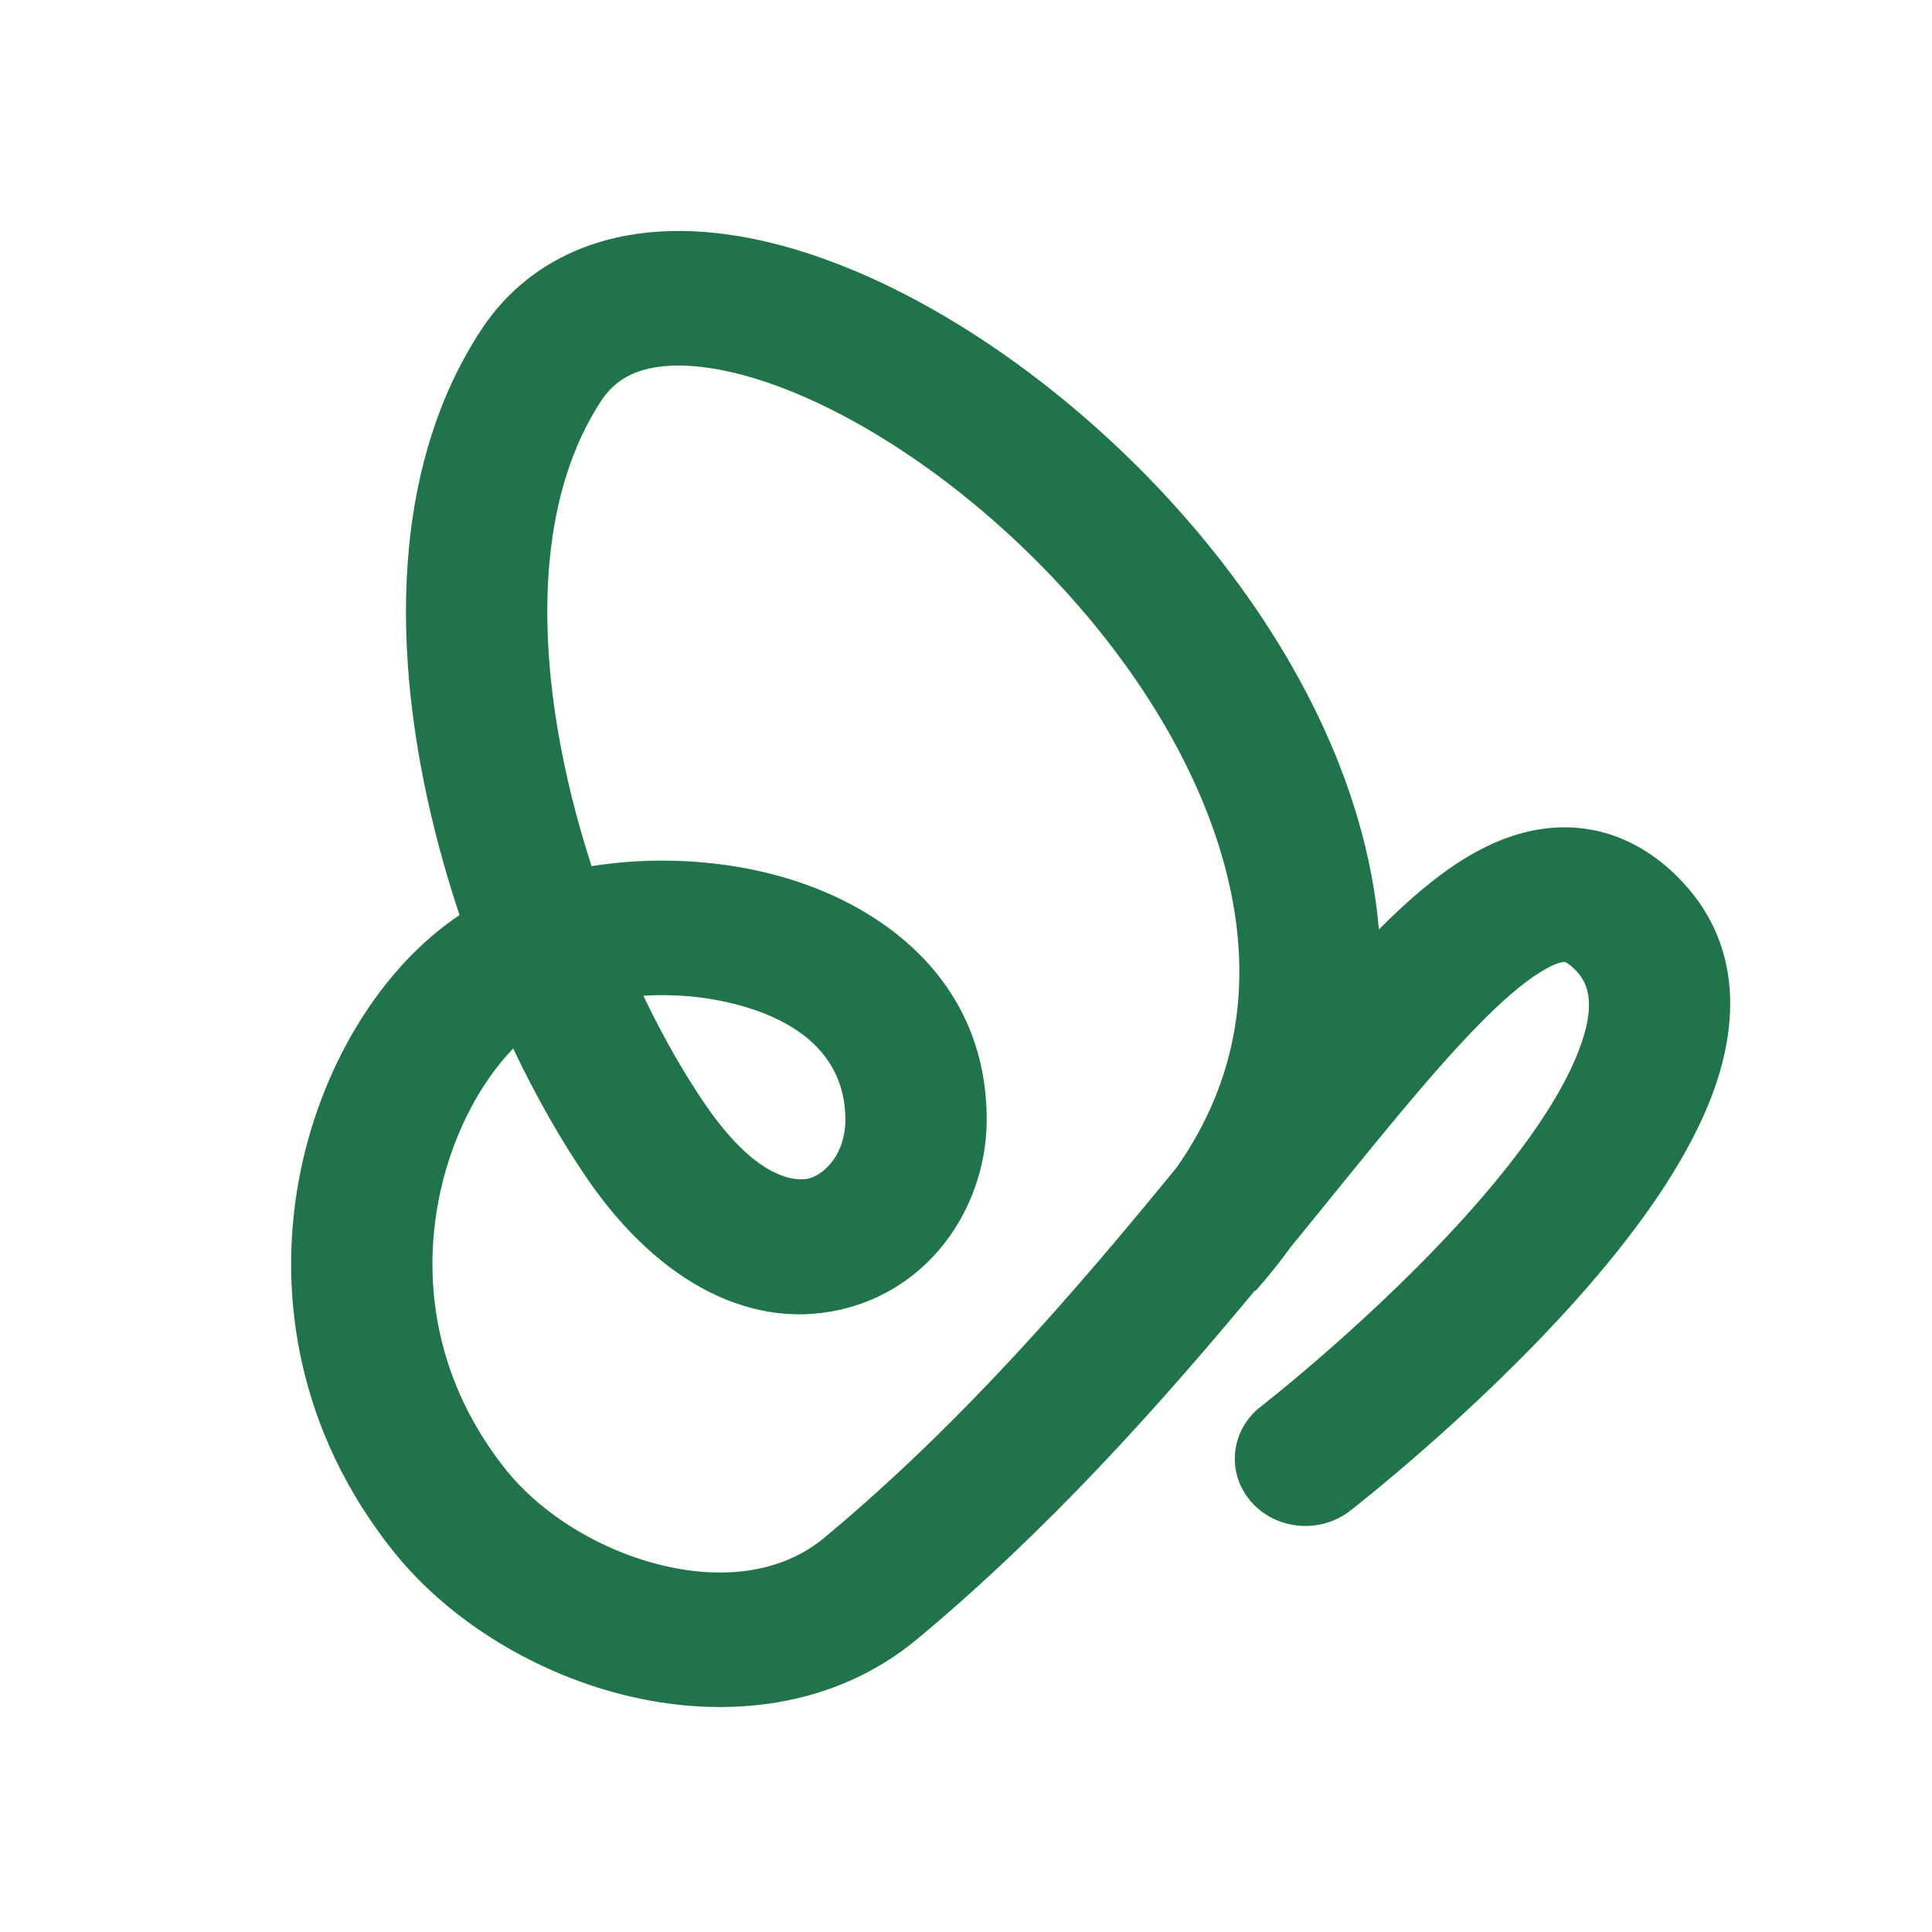
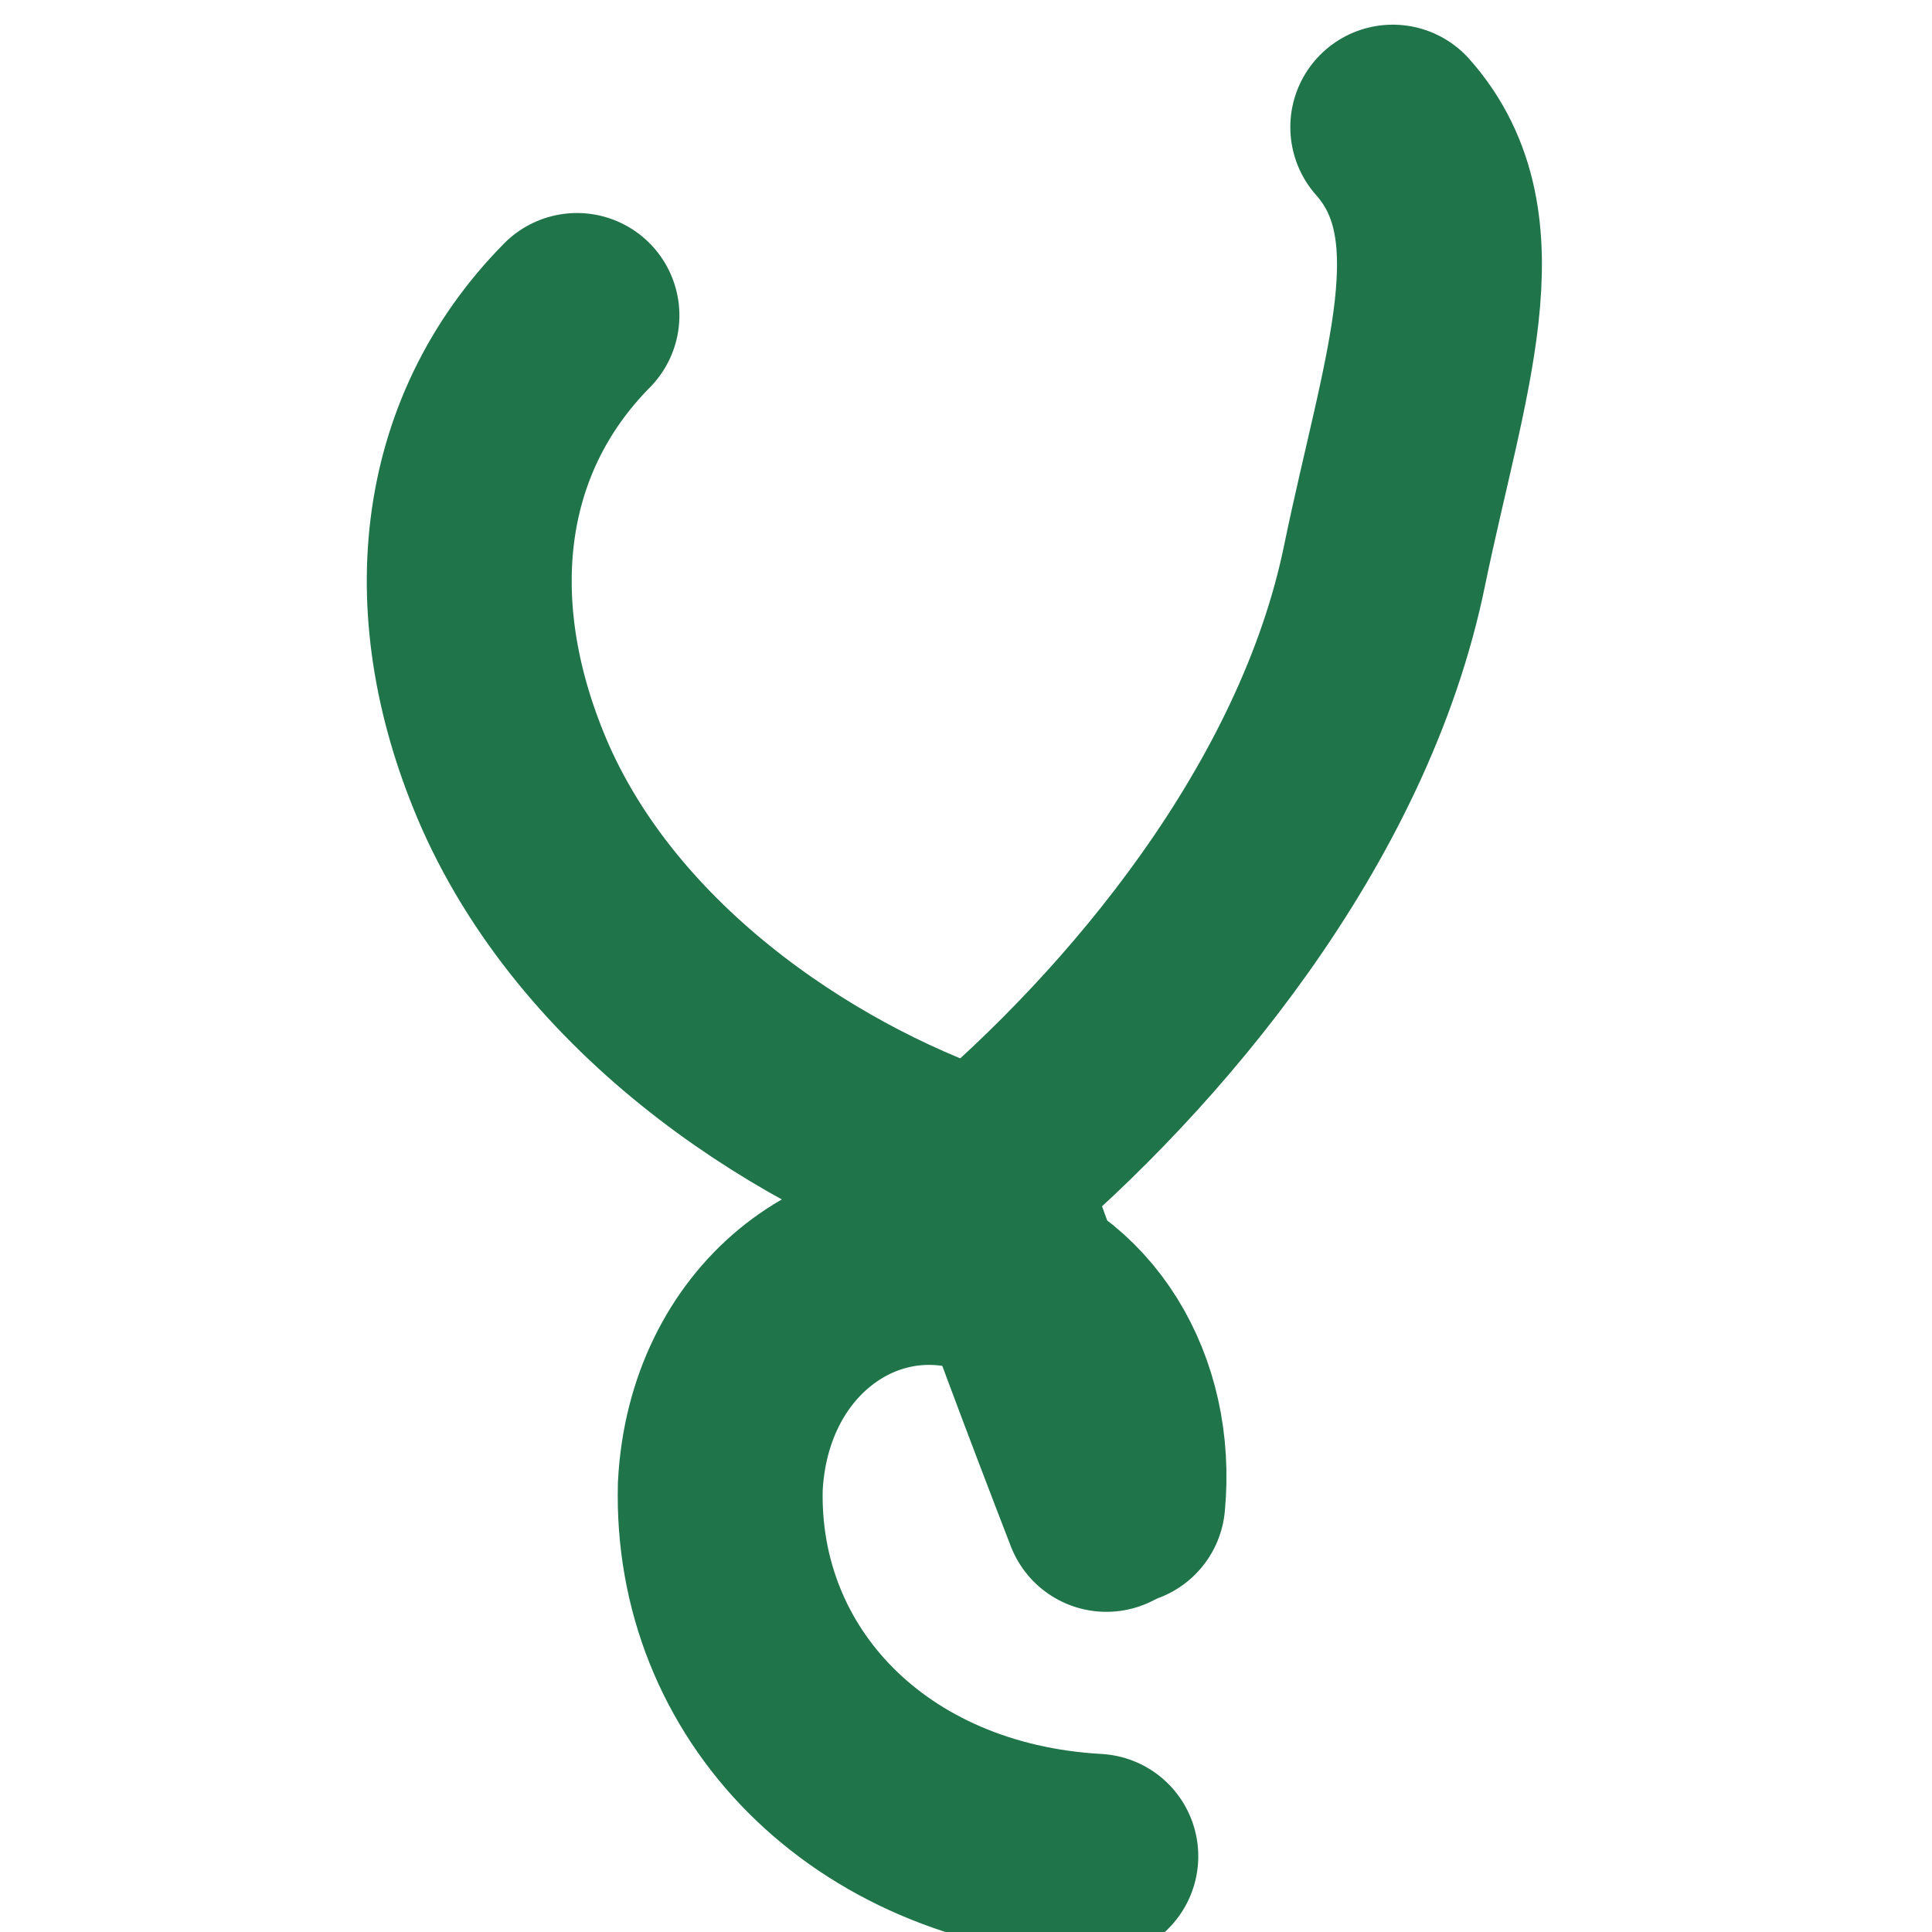
<svg xmlns="http://www.w3.org/2000/svg" width="700" height="700" viewBox="0 0 700 700" fill="none">
-   <path d="M291.495 91.399C333.897 104.892 379.155 135.075 416.229 173.191C453.389 211.394 484.429 259.725 495.708 311.251C497.555 319.693 498.865 328.216 499.586 336.776C509.755 326.554 519.867 317.815 529.89 311.547C540.647 304.821 553.808 299.297 568.641 299.785C584.29 300.299 597.395 307.326 607.747 317.632C632.173 341.947 629.612 372.898 619.872 397.936C610.185 422.833 591.557 447.826 572.732 469.124C553.591 490.78 532.713 510.308 516.779 524.318C508.775 531.355 501.936 537.073 497.07 541.052C494.635 543.043 492.689 544.603 491.334 545.679C490.657 546.217 490.126 546.635 489.756 546.926C489.571 547.071 489.425 547.184 489.321 547.265C489.269 547.305 489.227 547.338 489.196 547.362C489.181 547.374 489.168 547.385 489.157 547.393C489.153 547.397 489.147 547.401 489.144 547.403C489.134 547.4 488.837 547.06 473.001 528.499L489.135 547.411C478.157 555.911 462.033 554.334 453.122 543.89C444.213 533.448 445.887 518.094 456.861 509.592C456.863 509.591 456.865 509.588 456.869 509.586C456.88 509.577 456.902 509.561 456.933 509.536C456.997 509.487 457.101 509.404 457.245 509.292C457.533 509.066 457.979 508.715 458.569 508.247C459.749 507.31 461.506 505.901 463.742 504.073C468.216 500.414 474.589 495.088 482.073 488.508C497.114 475.284 516.315 457.282 533.578 437.75C551.157 417.862 565.26 398.01 571.859 381.048C578.403 364.227 575.681 356.302 570.724 351.367C568.928 349.579 567.744 348.902 567.267 348.676C566.888 348.496 566.811 348.52 566.804 348.52C566.605 348.513 563.971 348.537 557.953 352.3C545.161 360.299 528.815 377.492 506.807 403.867C494.927 418.106 481.871 434.435 467.547 451.957C463.709 457.28 459.503 462.538 454.91 467.717L454.702 467.549C420.808 508.347 380.37 553.856 332.335 593.848C301.853 619.226 262.656 622.597 228.642 614.743C194.834 606.936 162.658 587.448 142.217 561.686C108.054 518.631 100.57 469.801 108.223 427.836C115.56 387.606 137.391 351.005 166.502 331.557C161.248 315.813 156.813 299.49 153.519 283.013C142.593 228.368 143.239 167.031 174.28 119.619C186.922 100.31 205.846 89.153 227.387 85.277C248.1 81.55 270.278 84.648 291.495 91.399ZM378.642 206.356C345.773 172.563 307.463 147.917 275.208 137.654C259.096 132.527 246.171 131.514 236.828 133.195C228.314 134.727 222.227 138.497 217.721 145.38C196.712 177.468 193.858 224.004 203.82 273.827C206.532 287.394 210.127 300.834 214.345 313.817C236.45 310.276 260.156 311.463 281.22 317.11C319.621 327.403 357.501 355.419 357.501 405.654C357.501 435.255 339.111 465.136 307.278 473.815C273.211 483.103 238.854 464.822 213.105 427.541C203.716 413.947 194.443 397.766 185.947 379.89C174.028 392.223 163.08 411.953 158.673 436.118C153.128 466.518 158.514 501.286 183.085 532.253C195.993 548.522 217.742 562.031 240.771 567.349C263.594 572.619 284.147 569.24 298.664 557.154C349.383 514.927 390.709 466.547 426.366 422.952C448.879 390.86 453.195 356.06 445.578 321.265C436.703 280.718 411.425 240.06 378.642 206.356ZM306.296 405.722C306.296 384.769 292.223 370.736 267.284 364.051C256.012 361.03 244.156 360.087 233.095 360.771C240.361 375.935 248.168 389.513 255.897 400.704C275.647 429.298 289.989 427.822 293.247 426.934C298.737 425.437 306.296 418.161 306.296 405.722Z" fill="#20744A" />
+   <g stroke="#20744A" stroke-width="58" stroke-linecap="round" stroke-linejoin="round" fill="none" transform="translate(350 355) rotate(-13) scale(1.28) translate(-350 -350)">
+     <path d="M 330 600 C 268 582, 236 528, 250 474 C 262 432, 302 414, 334 430 C 360 443, 370 474, 360 504" />
+     <path d="M 355 505 C 350 470, 346 440, 342 405 C 300 380, 250 330, 238 268 C 228 215, 244 168, 285 142" />
+     <path d="M 342 405 C 395 378, 462 328, 492 262 C 515 212, 540 175, 522 142" />
+   </g>
</svg>
